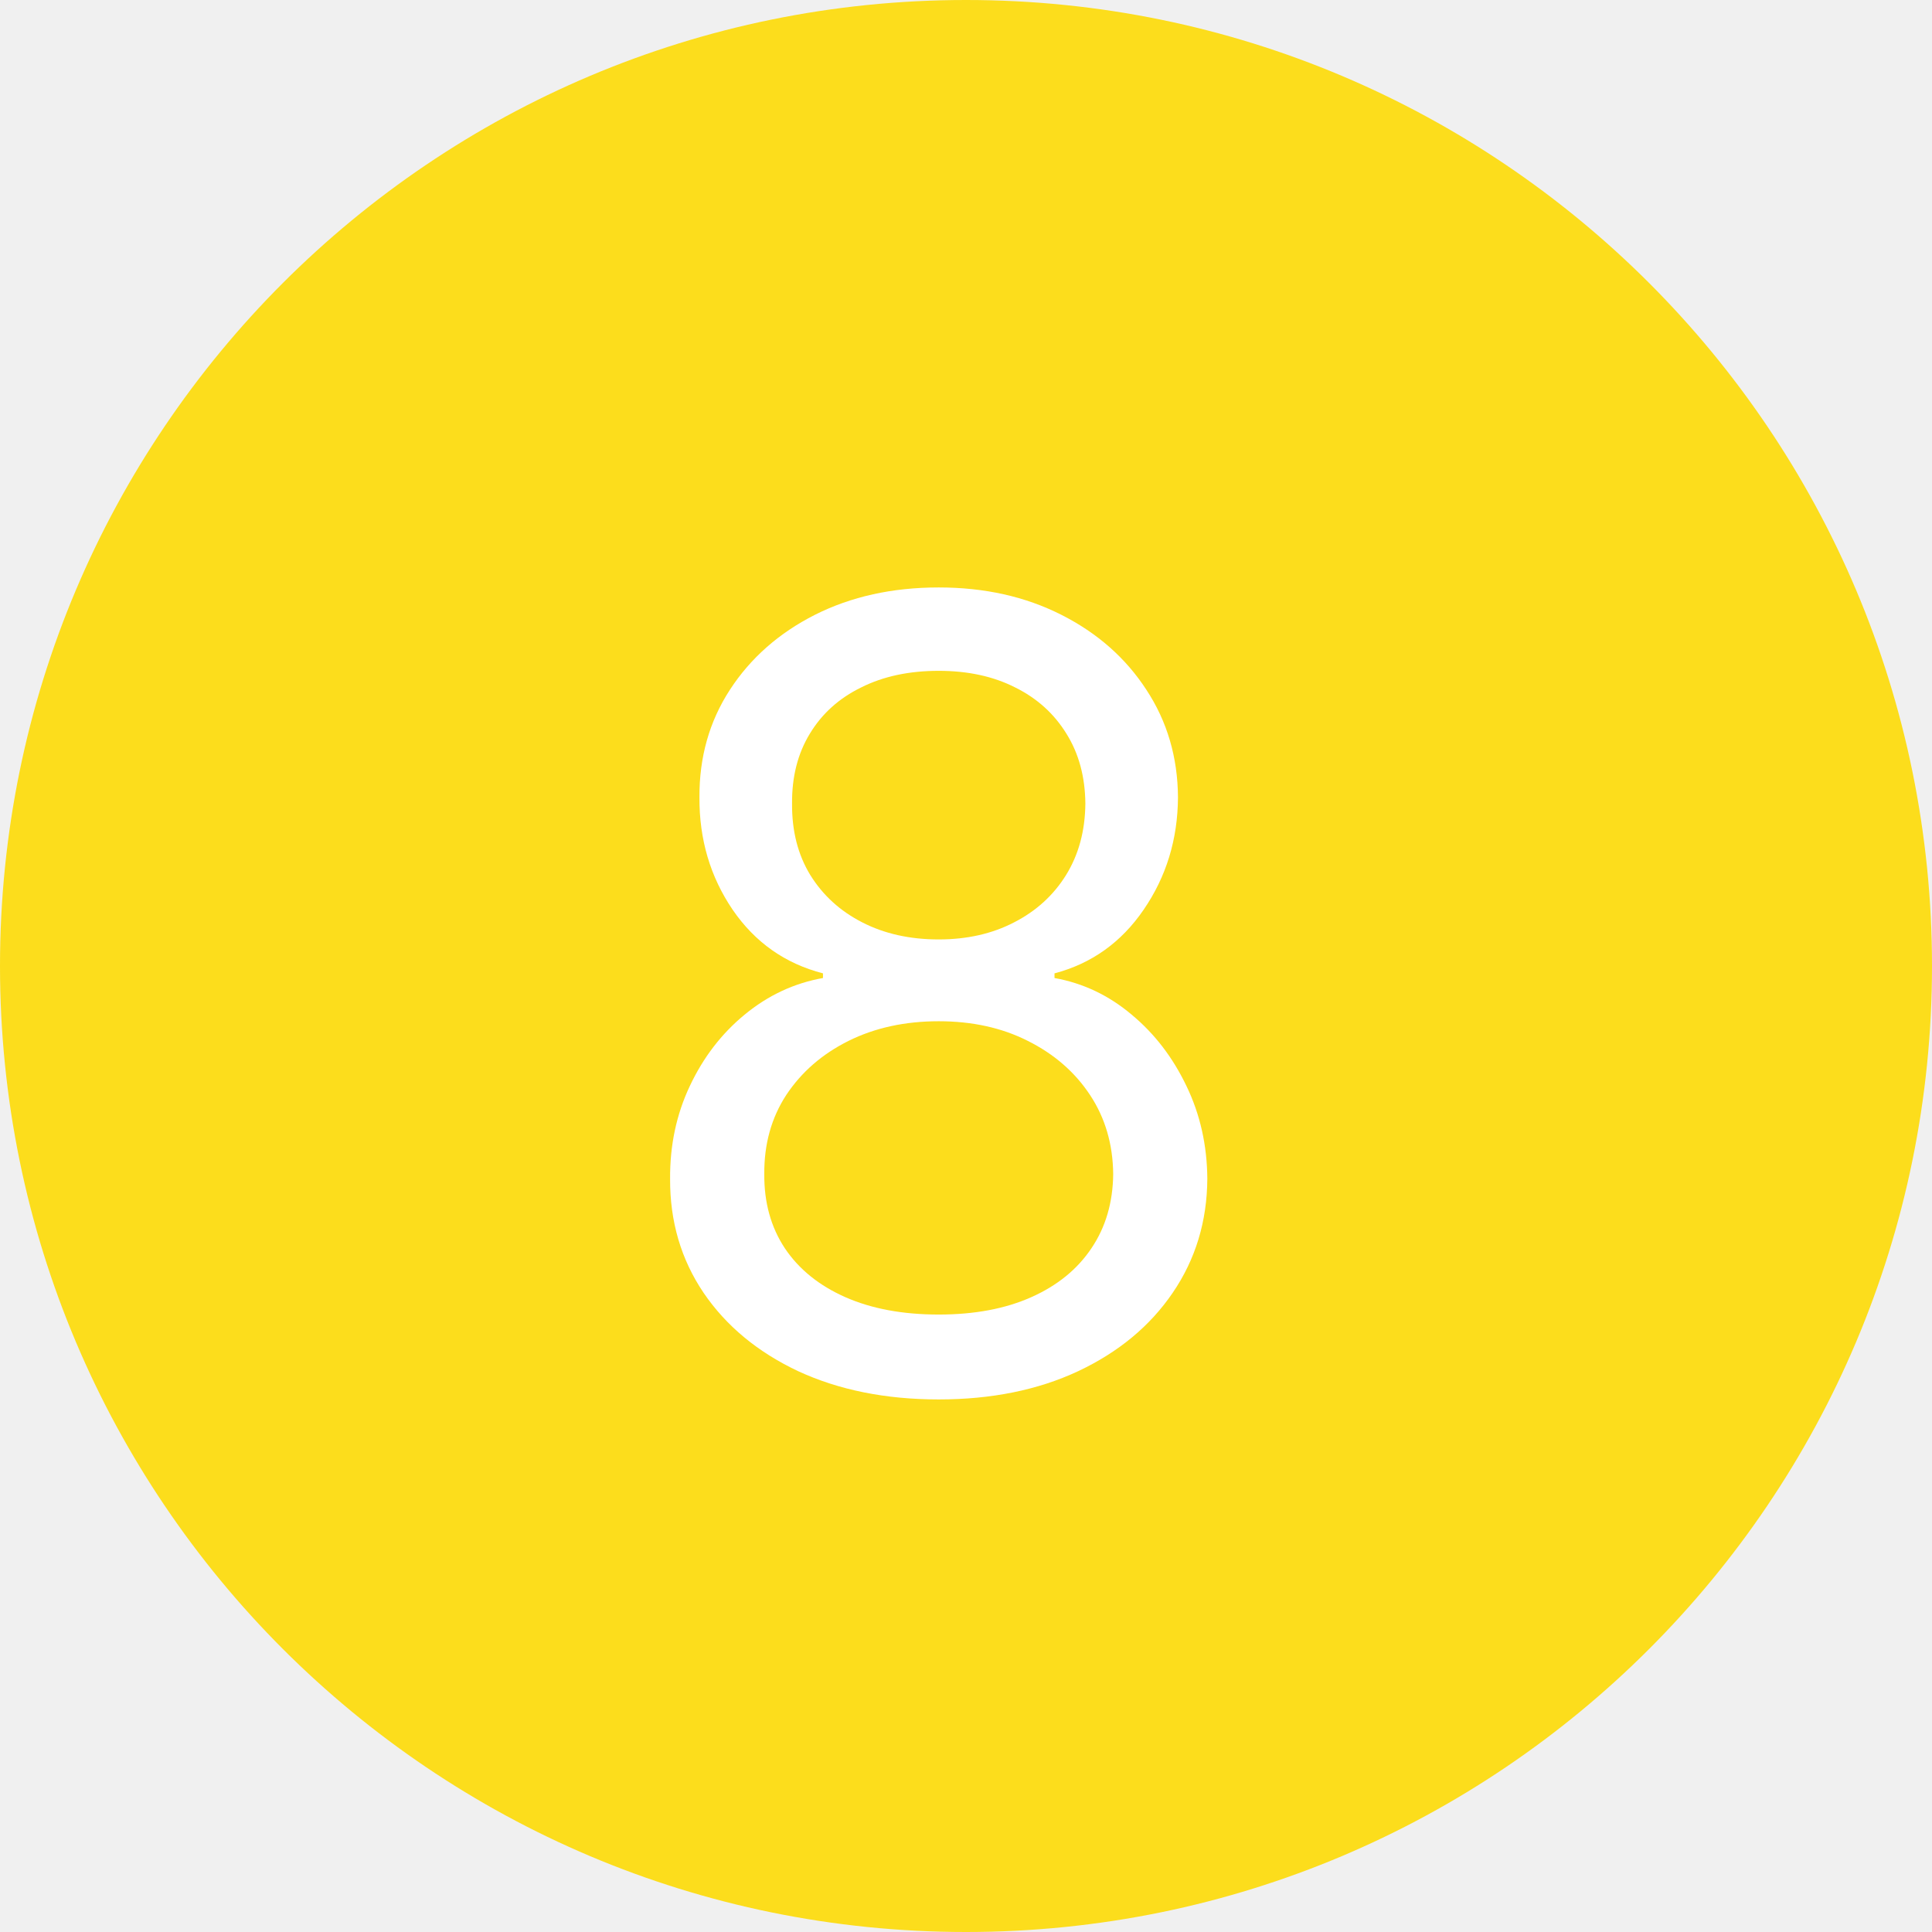
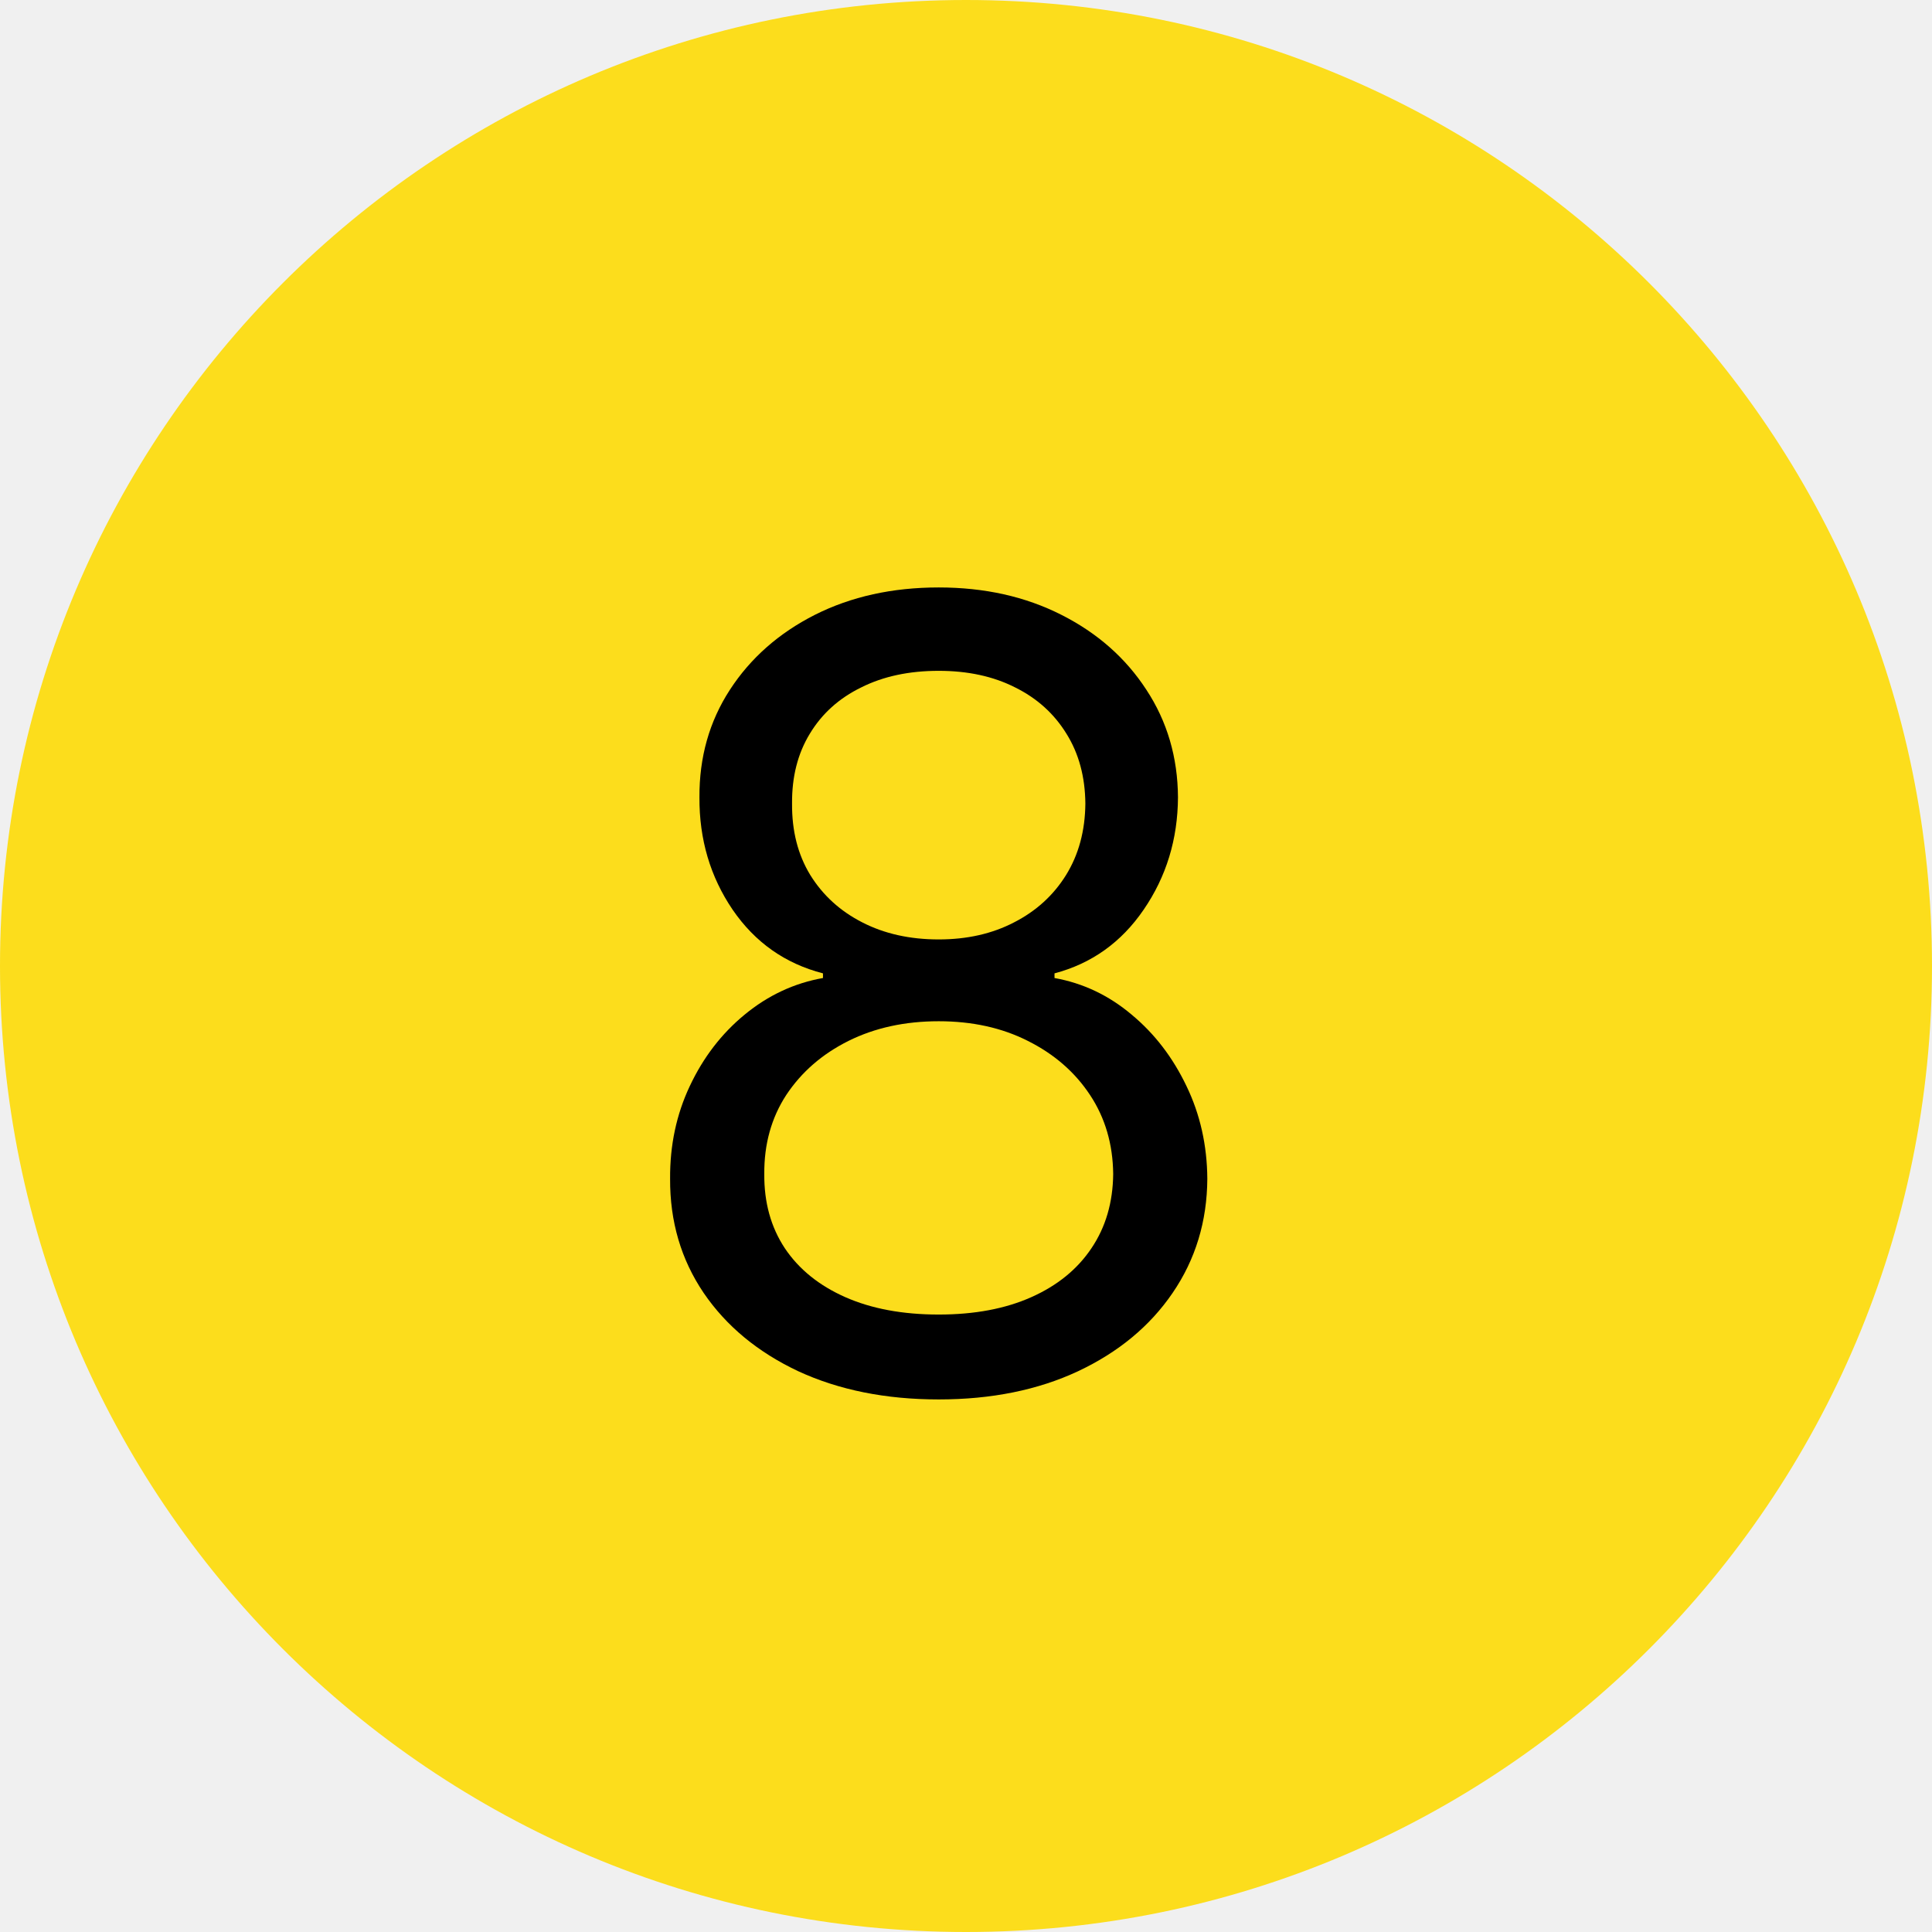
<svg xmlns="http://www.w3.org/2000/svg" width="32" height="32" viewBox="0 0 32 32" fill="none">
  <rect width="32" height="32" rx="16" fill="#FCDD1C" />
-   <path d="M15.548 23.179C14.671 23.179 13.895 23.023 13.222 22.712C12.553 22.397 12.03 21.965 11.655 21.415C11.28 20.861 11.095 20.23 11.099 19.523C11.095 18.969 11.204 18.457 11.425 17.989C11.647 17.516 11.95 17.121 12.333 16.806C12.721 16.486 13.153 16.284 13.631 16.199V16.122C13.004 15.96 12.506 15.609 12.135 15.068C11.764 14.522 11.581 13.902 11.585 13.207C11.581 12.543 11.749 11.948 12.09 11.424C12.431 10.9 12.9 10.486 13.496 10.184C14.097 9.881 14.781 9.73 15.548 9.73C16.307 9.73 16.984 9.881 17.581 10.184C18.178 10.486 18.646 10.9 18.987 11.424C19.332 11.948 19.507 12.543 19.511 13.207C19.507 13.902 19.317 14.522 18.942 15.068C18.572 15.609 18.079 15.96 17.466 16.122V16.199C17.939 16.284 18.365 16.486 18.744 16.806C19.124 17.121 19.426 17.516 19.652 17.989C19.878 18.457 19.993 18.969 19.997 19.523C19.993 20.23 19.801 20.861 19.422 21.415C19.047 21.965 18.525 22.397 17.856 22.712C17.191 23.023 16.422 23.179 15.548 23.179ZM15.548 21.773C16.141 21.773 16.652 21.677 17.082 21.485C17.513 21.293 17.845 21.023 18.079 20.673C18.314 20.324 18.433 19.915 18.438 19.446C18.433 18.952 18.305 18.515 18.054 18.136C17.803 17.756 17.459 17.458 17.025 17.241C16.595 17.023 16.102 16.915 15.548 16.915C14.99 16.915 14.492 17.023 14.053 17.241C13.618 17.458 13.275 17.756 13.023 18.136C12.776 18.515 12.655 18.952 12.659 19.446C12.655 19.915 12.768 20.324 12.998 20.673C13.232 21.023 13.567 21.293 14.001 21.485C14.436 21.677 14.952 21.773 15.548 21.773ZM15.548 15.56C16.017 15.56 16.433 15.466 16.795 15.278C17.161 15.091 17.449 14.829 17.658 14.492C17.866 14.155 17.973 13.761 17.977 13.31C17.973 12.867 17.869 12.481 17.664 12.153C17.459 11.82 17.176 11.565 16.814 11.386C16.452 11.202 16.03 11.111 15.548 11.111C15.058 11.111 14.63 11.202 14.264 11.386C13.897 11.565 13.614 11.82 13.413 12.153C13.213 12.481 13.115 12.867 13.119 13.31C13.115 13.761 13.215 14.155 13.42 14.492C13.629 14.829 13.916 15.091 14.283 15.278C14.649 15.466 15.071 15.56 15.548 15.56Z" fill="white" />
+   <path d="M15.548 23.179C14.671 23.179 13.895 23.023 13.222 22.712C12.553 22.397 12.03 21.965 11.655 21.415C11.28 20.861 11.095 20.23 11.099 19.523C11.095 18.969 11.204 18.457 11.425 17.989C11.647 17.516 11.95 17.121 12.333 16.806C12.721 16.486 13.153 16.284 13.631 16.199V16.122C13.004 15.96 12.506 15.609 12.135 15.068C11.764 14.522 11.581 13.902 11.585 13.207C11.581 12.543 11.749 11.948 12.09 11.424C12.431 10.9 12.9 10.486 13.496 10.184C14.097 9.881 14.781 9.73 15.548 9.73C16.307 9.73 16.984 9.881 17.581 10.184C18.178 10.486 18.646 10.9 18.987 11.424C19.332 11.948 19.507 12.543 19.511 13.207C19.507 13.902 19.317 14.522 18.942 15.068C18.572 15.609 18.079 15.96 17.466 16.122V16.199C17.939 16.284 18.365 16.486 18.744 16.806C19.124 17.121 19.426 17.516 19.652 17.989C19.878 18.457 19.993 18.969 19.997 19.523C19.993 20.23 19.801 20.861 19.422 21.415C19.047 21.965 18.525 22.397 17.856 22.712C17.191 23.023 16.422 23.179 15.548 23.179ZM15.548 21.773C16.141 21.773 16.652 21.677 17.082 21.485C17.513 21.293 17.845 21.023 18.079 20.673C18.314 20.324 18.433 19.915 18.438 19.446C18.433 18.952 18.305 18.515 18.054 18.136C17.803 17.756 17.459 17.458 17.025 17.241C16.595 17.023 16.102 16.915 15.548 16.915C14.99 16.915 14.492 17.023 14.053 17.241C13.618 17.458 13.275 17.756 13.023 18.136C12.776 18.515 12.655 18.952 12.659 19.446C12.655 19.915 12.768 20.324 12.998 20.673C13.232 21.023 13.567 21.293 14.001 21.485C14.436 21.677 14.952 21.773 15.548 21.773ZM15.548 15.56C16.017 15.56 16.433 15.466 16.795 15.278C17.161 15.091 17.449 14.829 17.658 14.492C17.866 14.155 17.973 13.761 17.977 13.31C17.973 12.867 17.869 12.481 17.664 12.153C17.459 11.82 17.176 11.565 16.814 11.386C16.452 11.202 16.03 11.111 15.548 11.111C15.058 11.111 14.63 11.202 14.264 11.386C13.897 11.565 13.614 11.82 13.413 12.153C13.213 12.481 13.115 12.867 13.119 13.31C13.115 13.761 13.215 14.155 13.42 14.492C13.629 14.829 13.916 15.091 14.283 15.278C14.649 15.466 15.071 15.56 15.548 15.56Z" fill="black" />
</svg>
